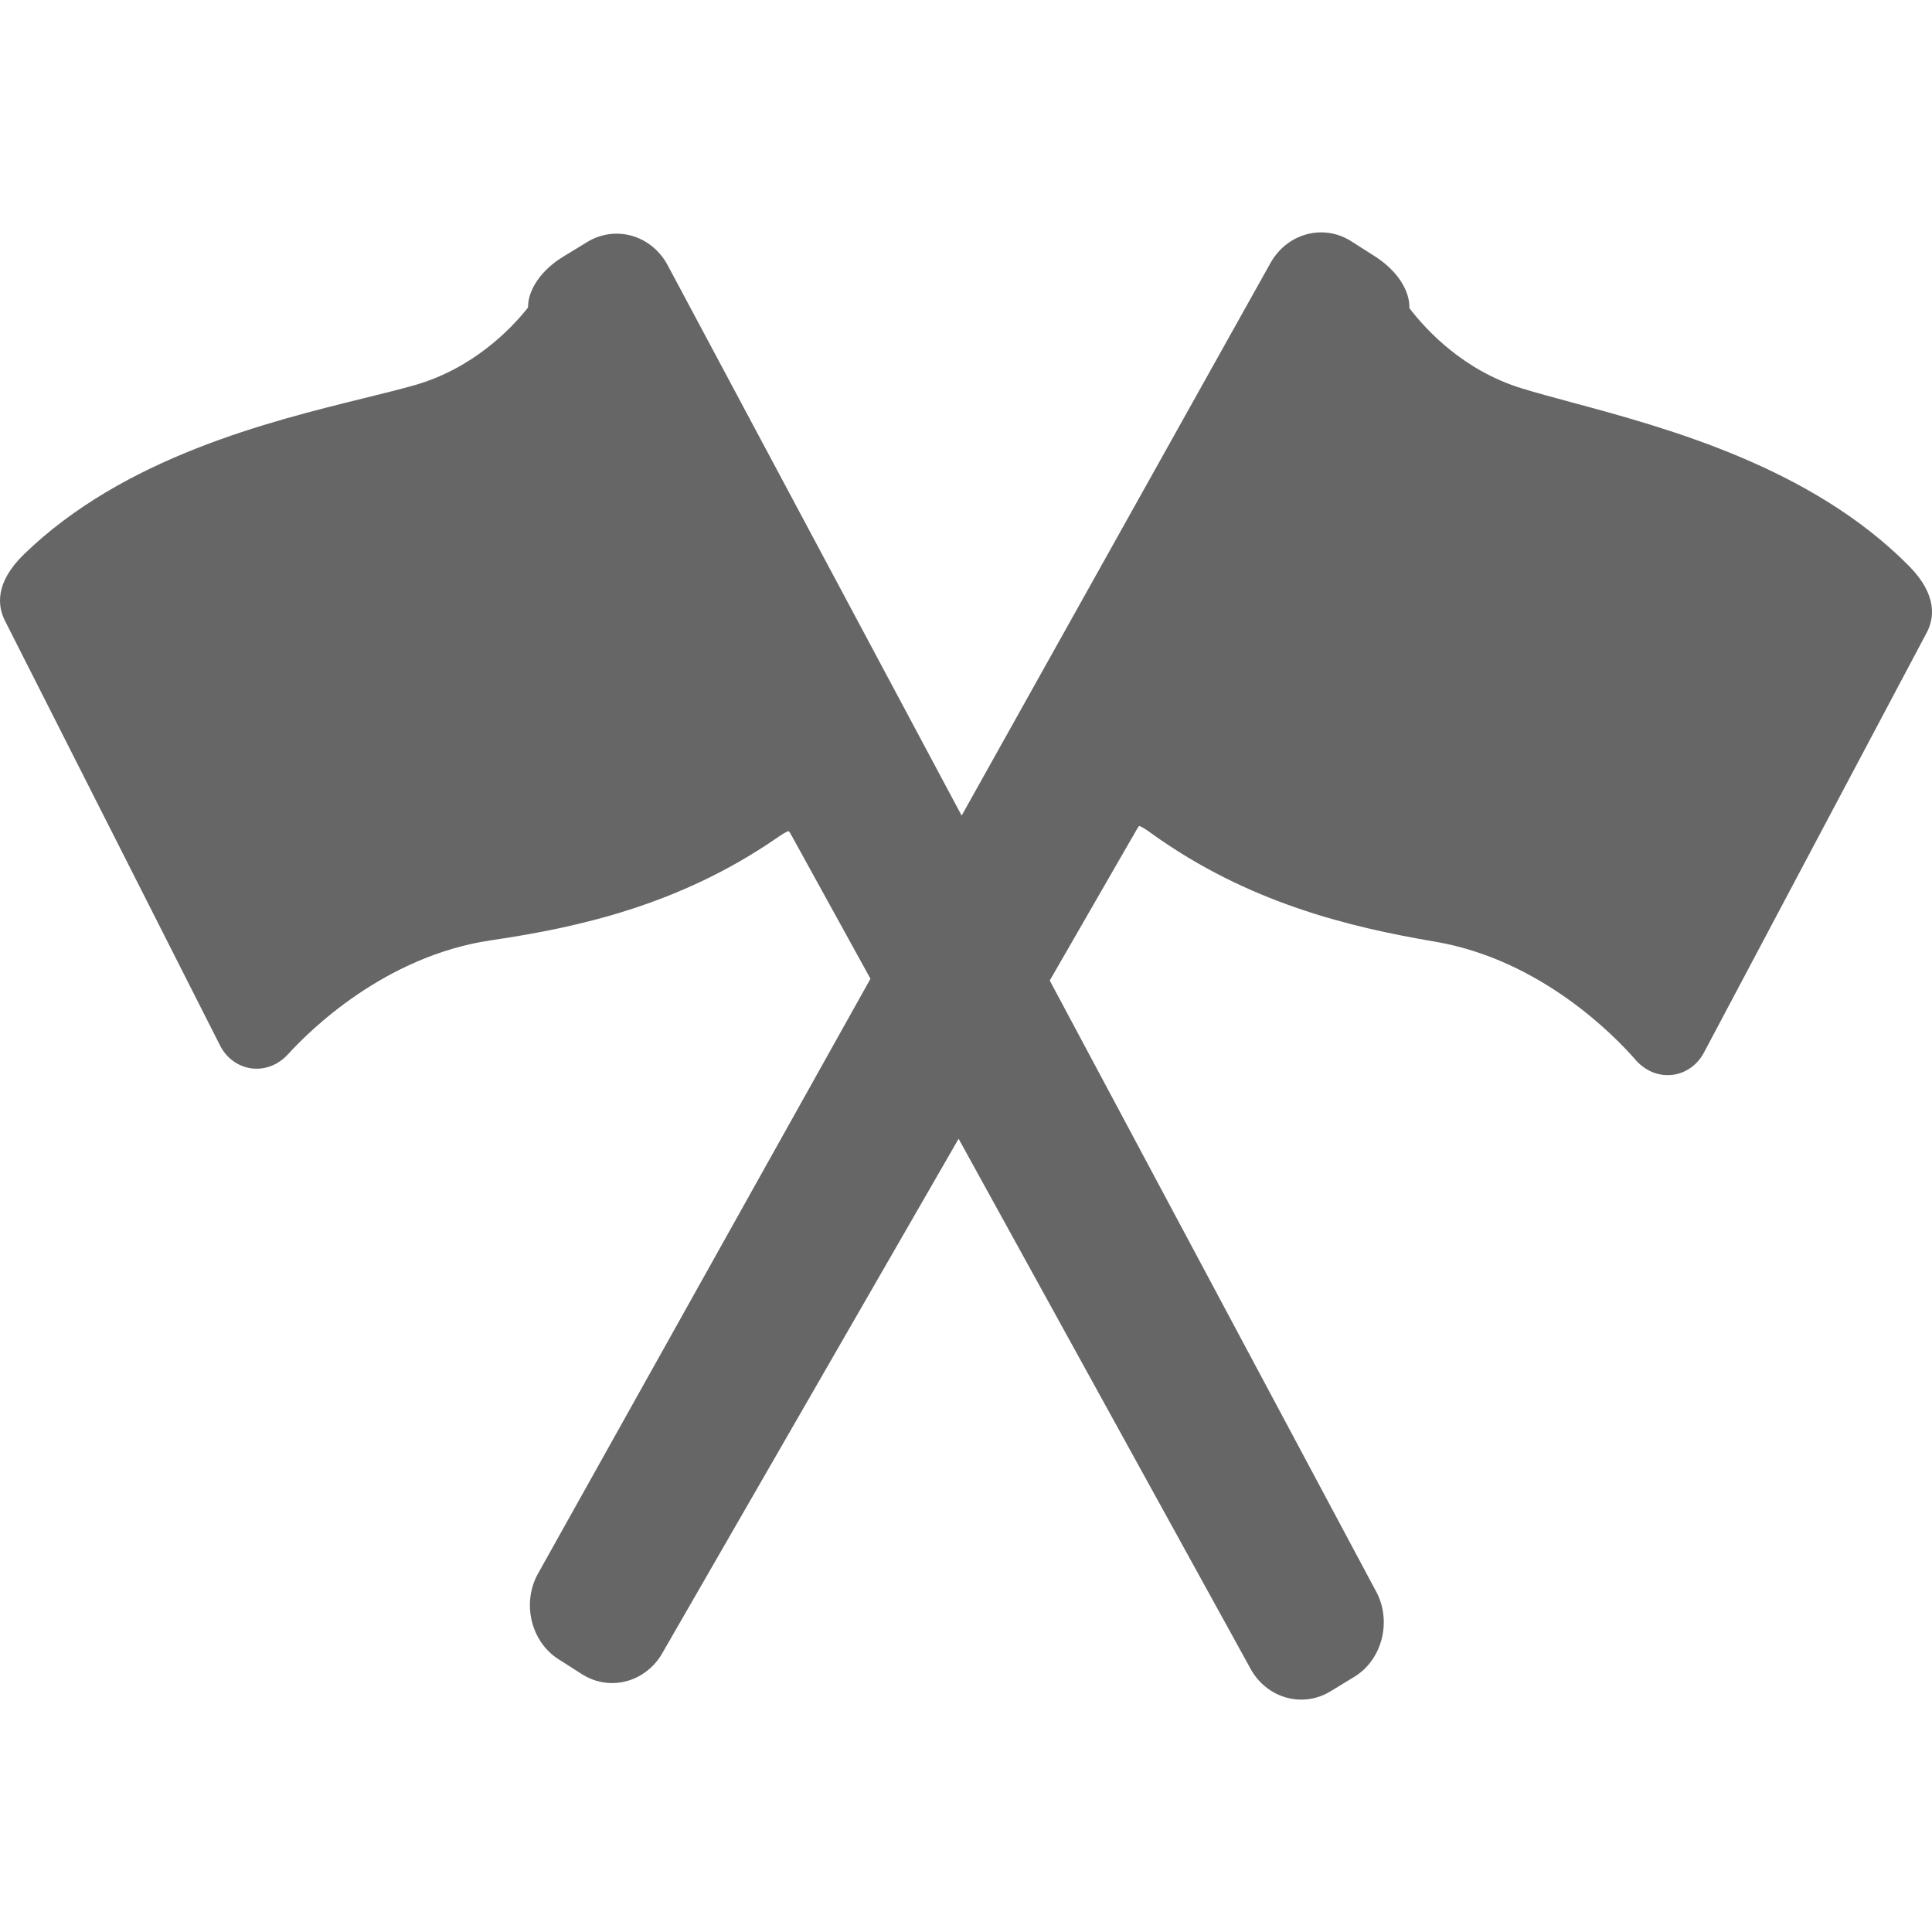
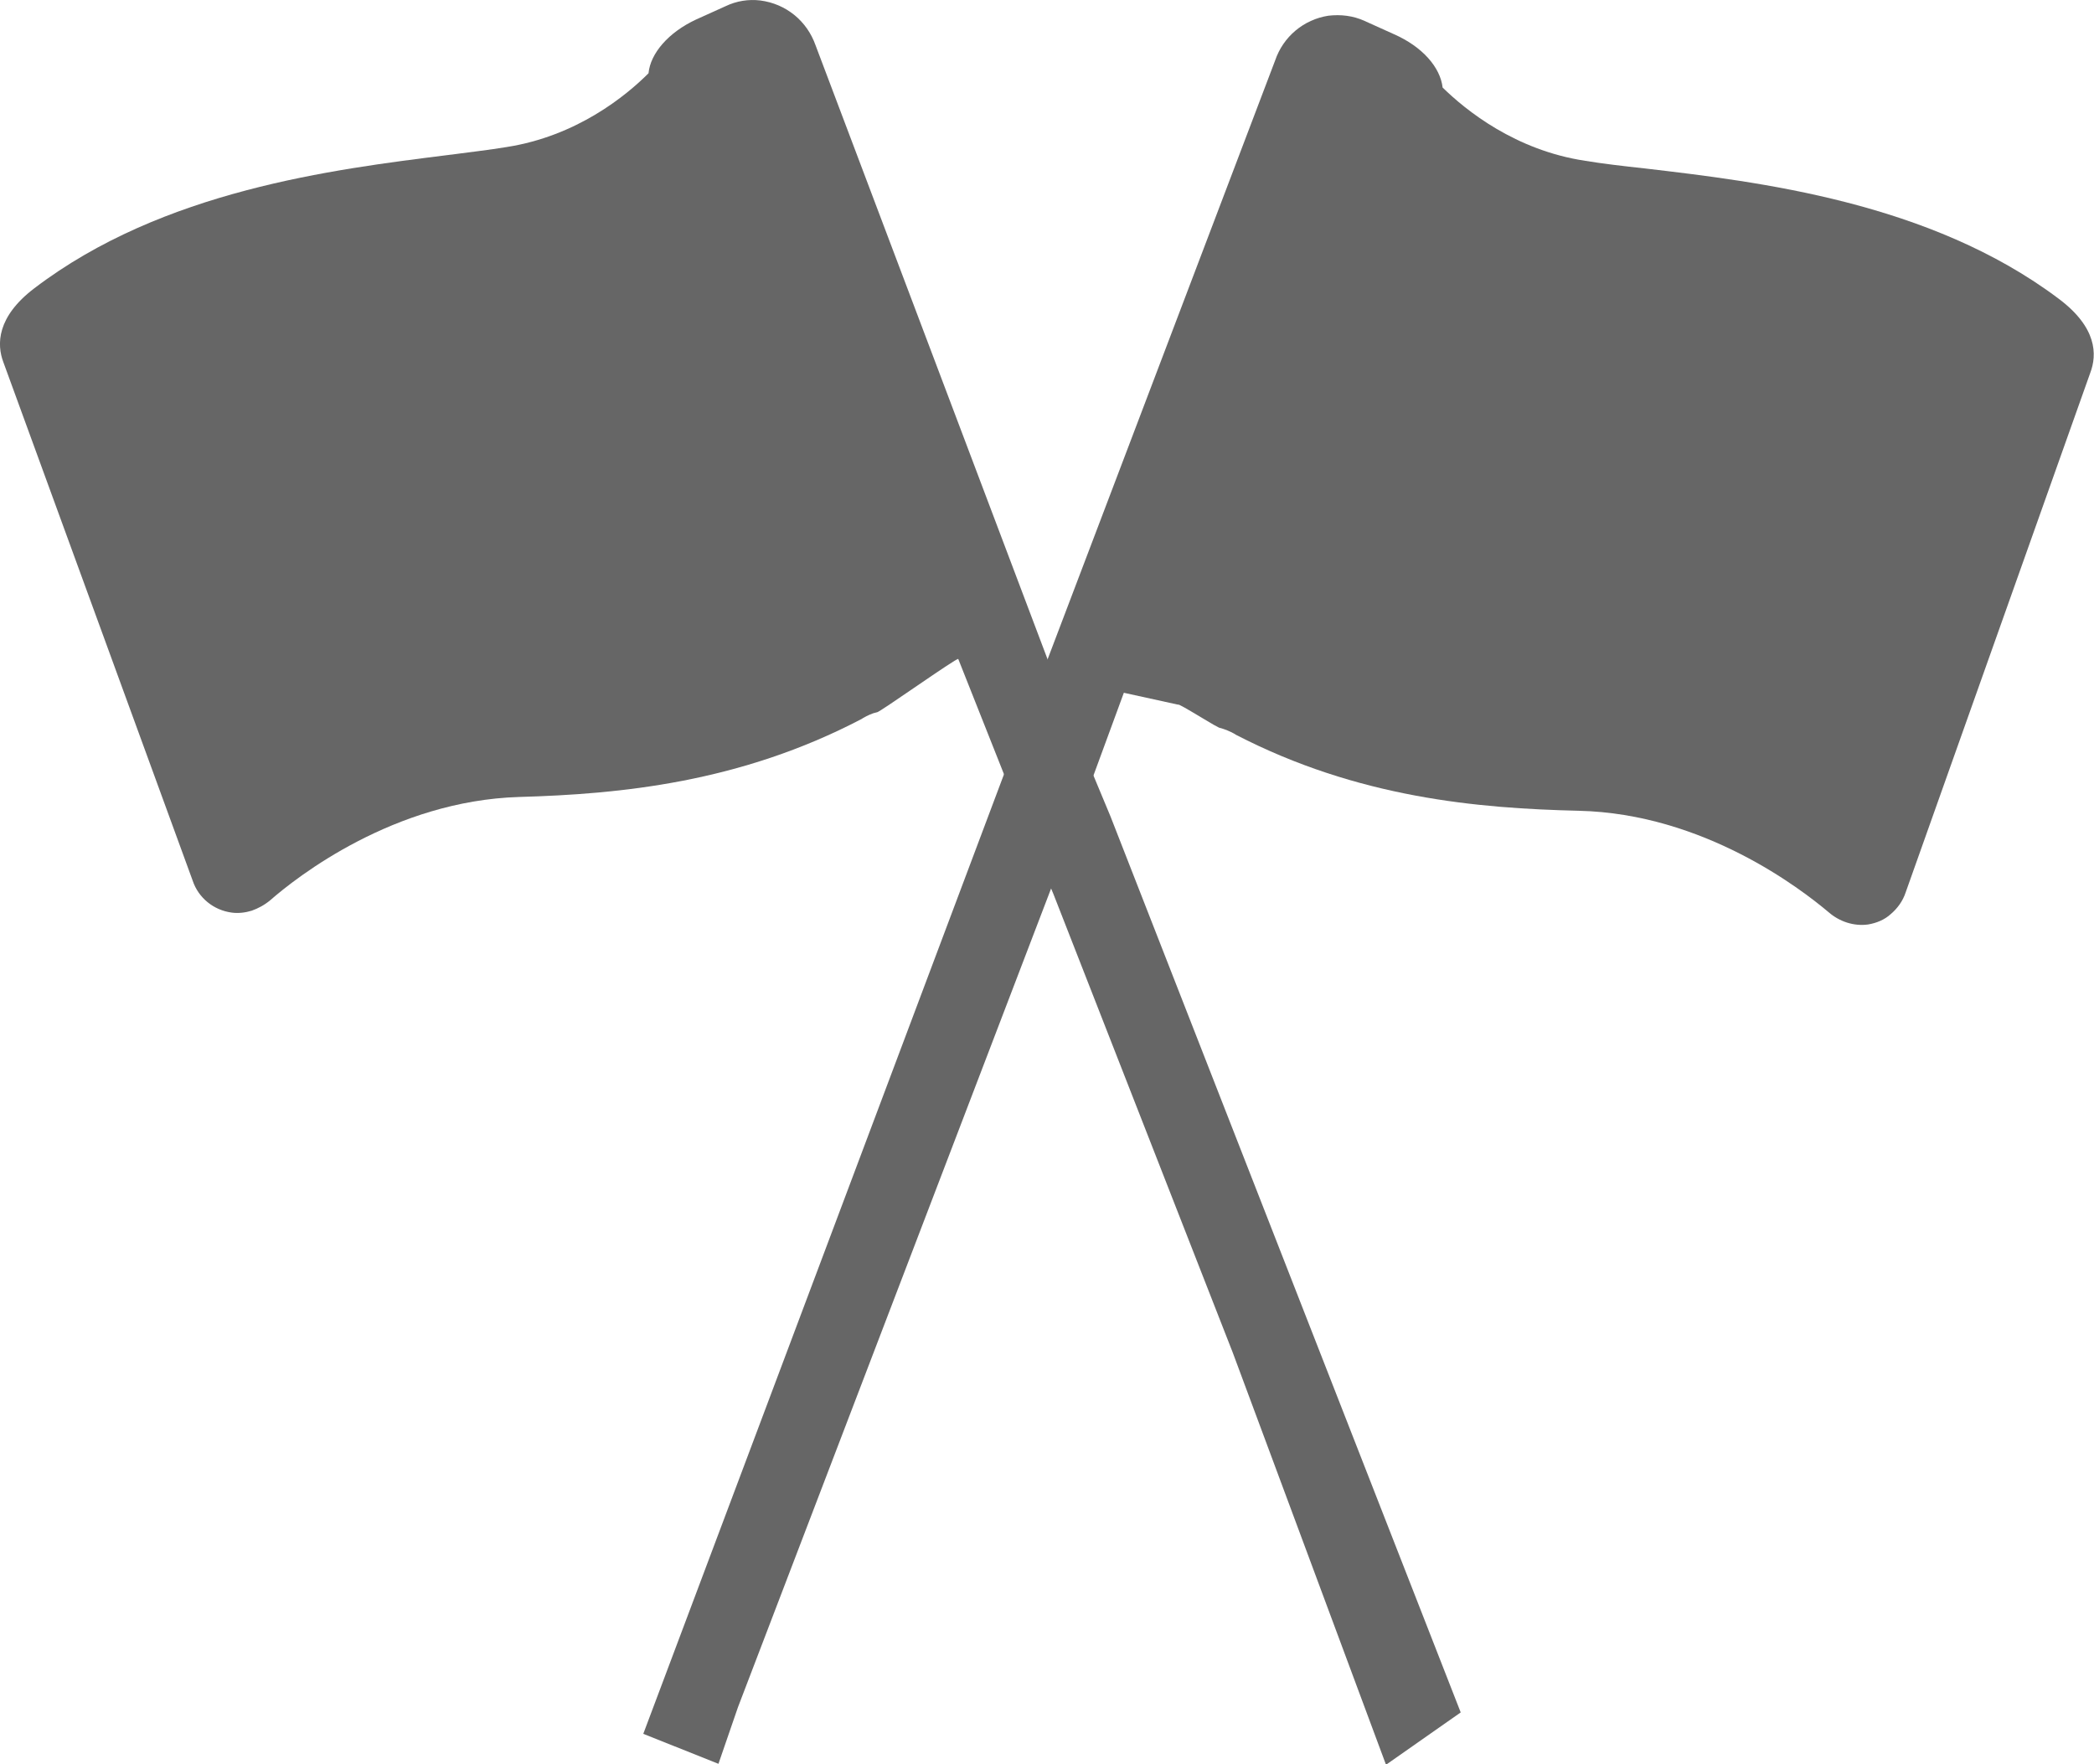
- <svg xmlns="http://www.w3.org/2000/svg" version="1.1" id="Capa_1" x="0px" y="0px" viewBox="0 0 470.65 470.65" style="enable-background:new 0 0 470.65 470.65;" xml:space="preserve">
-   <path d="M465.002,137.833c-23.877-24.105-58.897-33.549-82.07-39.798c-4.454-1.201-8.659-2.335-12.158-3.406  c-14.223-4.36-23.32-14.173-27.437-19.569c0.136-4.28-2.976-9.151-8.393-12.608l-5.772-3.685c-2.214-1.413-4.751-2.16-7.335-2.16  c-5.154,0-9.922,2.94-12.456,7.676l-75.116,134.402L162.782,64.86c-2.502-4.898-7.322-7.938-12.593-7.938  c-2.482,0-4.931,0.694-7.084,2.005l-5.838,3.558c-5.487,3.342-8.691,8.15-8.632,12.435c-4.216,5.302-13.483,14.903-27.771,18.948  c-3.517,0.995-7.742,2.037-12.216,3.14c-23.284,5.742-58.472,14.418-82.788,38c-7.127,6.914-6.469,12.624-4.66,16.197  l52.412,103.496c1.762,3.482,5.169,5.644,8.891,5.645c0,0,0,0,0,0c2.888,0,5.634-1.274,7.73-3.586  c5.012-5.527,23.381-23.859,49.349-27.69c21.019-3.102,45.715-8.478,69.513-24.838l0.281-0.194c0.575-0.398,2.03-1.405,2.766-1.57  c0.13,0.139,0.365,0.437,0.657,1.013l19.253,34.95l-81.089,145.091l-0.051,0.094c-3.779,7.127-1.493,16.345,5.094,20.549  l5.772,3.684c2.214,1.413,4.751,2.161,7.335,2.161c5.143,0,9.902-2.928,12.439-7.647l71.972-124.951l70.907,128.721  c2.506,4.88,7.317,7.908,12.578,7.908c2.481,0,4.931-0.693,7.085-2.005l5.836-3.557c6.671-4.063,9.129-13.234,5.48-20.444  l-79.682-149.172l21.037-36.521l0.082-0.149c0.296-0.558,0.531-0.848,0.663-0.984c0.739,0.184,2.173,1.221,2.74,1.632l0.279,0.201  c23.49,16.873,48.082,22.789,69.041,26.352c25.898,4.398,43.935,23.133,48.846,28.771c2.106,2.417,4.898,3.749,7.862,3.749  c0,0,0,0,0.001,0c3.639,0,7.009-2.093,8.796-5.462l54.283-102.329C471.232,150.59,471.997,144.897,465.002,137.833z" fill="#666666" />
-   <g>
- </g>
-   <g>
- </g>
-   <g>
- </g>
-   <g>
- </g>
-   <g>
- </g>
-   <g>
- </g>
-   <g>
- </g>
-   <g>
- </g>
-   <g>
- </g>
-   <g>
- </g>
-   <g>
- </g>
-   <g>
- </g>
-   <g>
- </g>
-   <g>
- </g>
-   <g>
- </g>
+ <svg xmlns="http://www.w3.org/2000/svg" version="1.1" id="Слой_1" x="0px" y="0px" width="440.1px" height="370.7px" viewBox="0 0 440.1 370.7" enable-background="new 0 0 440.1 370.7" xml:space="preserve">
+   <path fill="#666666" d="M 432.7 62.8 C 405.6 42.4 369.5 38.2 345.7 35.4 C 341.1 34.9 336.8 34.4 333.2 33.8 C 318.5 31.6 308.1 23.2 303.2 18.4 C 302.7 14.1 298.9 9.8 293 7.2 L 286.8 4.4 C 284.4 3.3 281.8 3 279.2 3.3 C 274 4.1 269.7 7.7 268 12.7 L 212.6 158.5 L 135.2 364.4 L 151 370.7 L 155.1 358.8 L 225.4 175 L 236.2 145.6 L 247.6 148.1 C 247.7 147.7 256.3 153.3 256.5 153 C 257.5 153.3 258.5 153.7 259.4 154.2 L 259.7 154.4 C 285.4 167.7 310.6 169.9 331.8 170.4 C 358.1 171 378.6 186.9 384.3 191.7 C 386.6 193.7 389.6 194.7 392.6 194.3 C 394.4 194 396.1 193.3 397.4 192.1 C 398.8 190.9 399.9 189.4 400.5 187.6 L 439.3 78.4 C 440.8 74.5 440.7 68.8 432.7 62.8 Z" />
+   <path fill="#666666" d="M 233.4 171.6 L 225.4 152.4 L 171.4 9.5 C 169.6 4.4 165.2 0.8 159.8 0.1 C 157.3 -0.2 154.8 0.2 152.5 1.3 L 146.3 4.1 C 140.5 6.8 136.7 11.2 136.3 15.4 C 131.5 20.2 121.2 28.6 106.5 30.9 C 102.9 31.5 98.6 32 94 32.6 C 70.1 35.6 34.2 40 7.2 60.6 C -0.7 66.6 -0.7 72.4 0.7 76.1 L 40.5 185.1 C 41.7 188.7 44.9 191.3 48.7 191.8 C 50.1 192 51.6 191.8 52.9 191.4 C 54.3 190.9 55.6 190.2 56.8 189.2 C 62.4 184.3 82.8 168.3 109.1 167.5 C 130.3 166.9 155.5 164.5 181.1 151.1 L 181.4 150.9 C 182.3 150.4 183.3 149.9 184.3 149.7 C 184.5 150 201.2 138.1 201.4 138.5 L 213.5 169 L 221.4 187.9 L 221.4 187.9 L 259.1 284.3 L 291.3 370.9 L 307 359.9 L 233.4 171.6" />
</svg>
